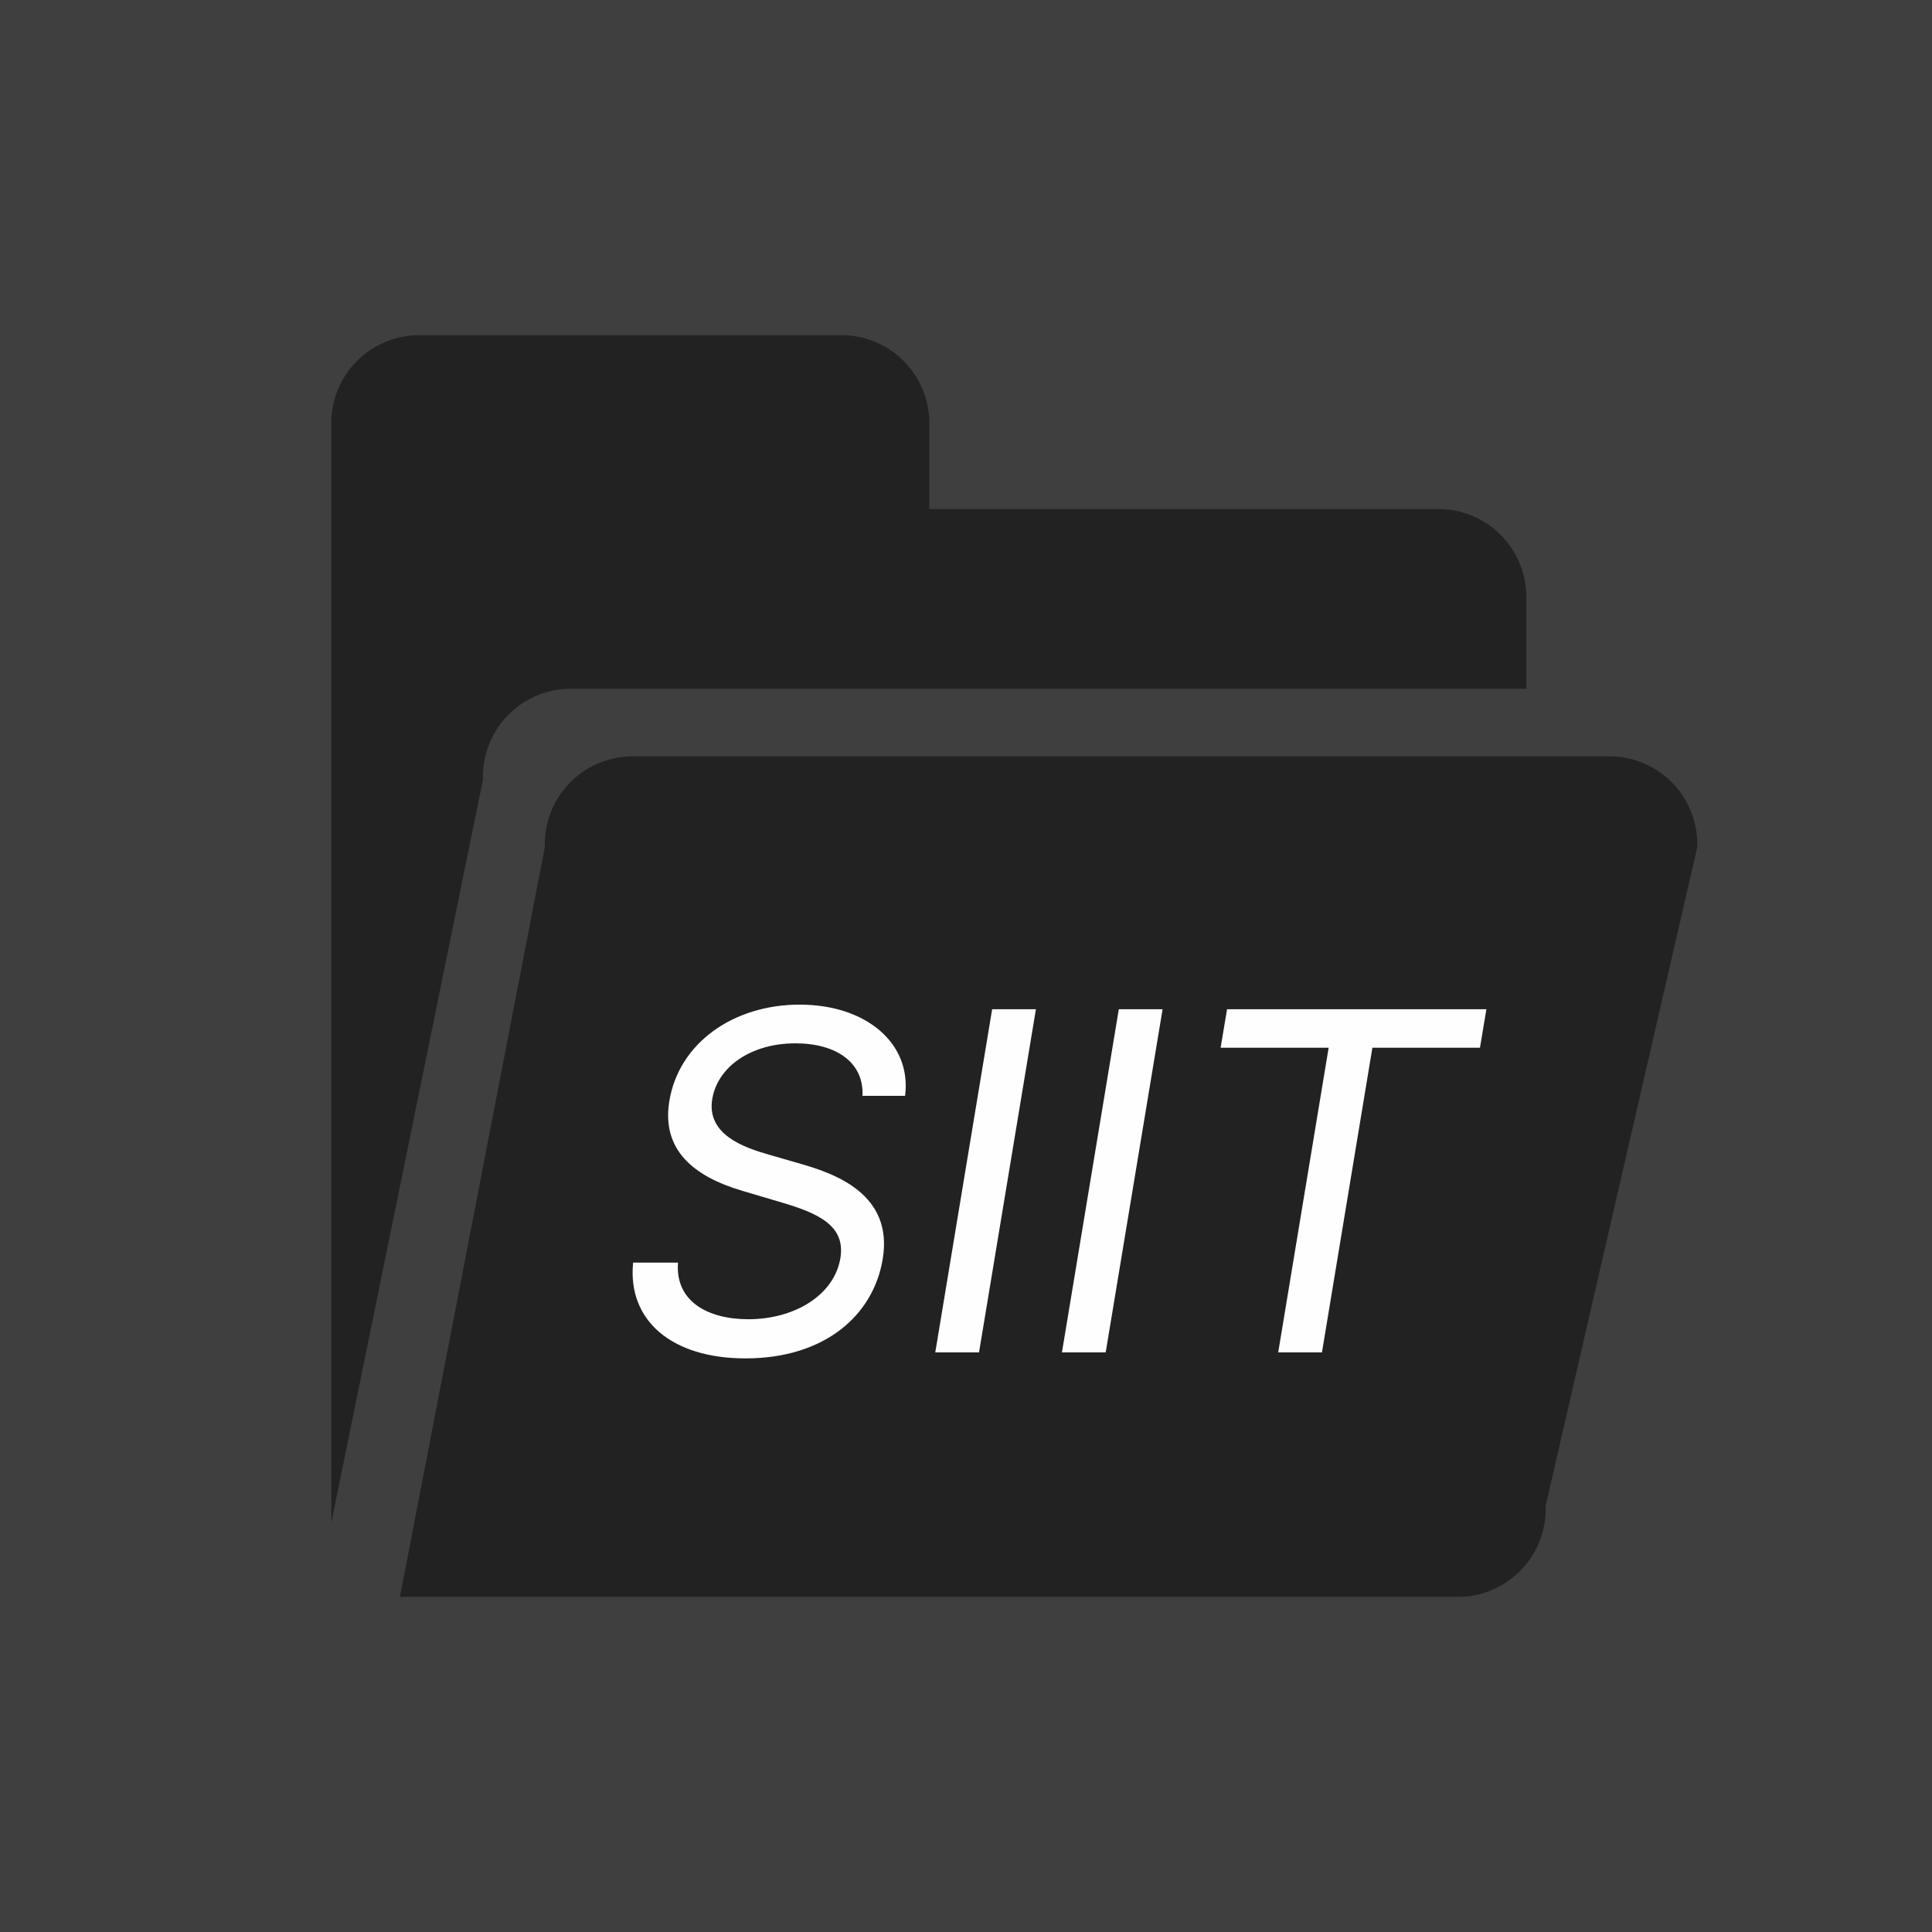
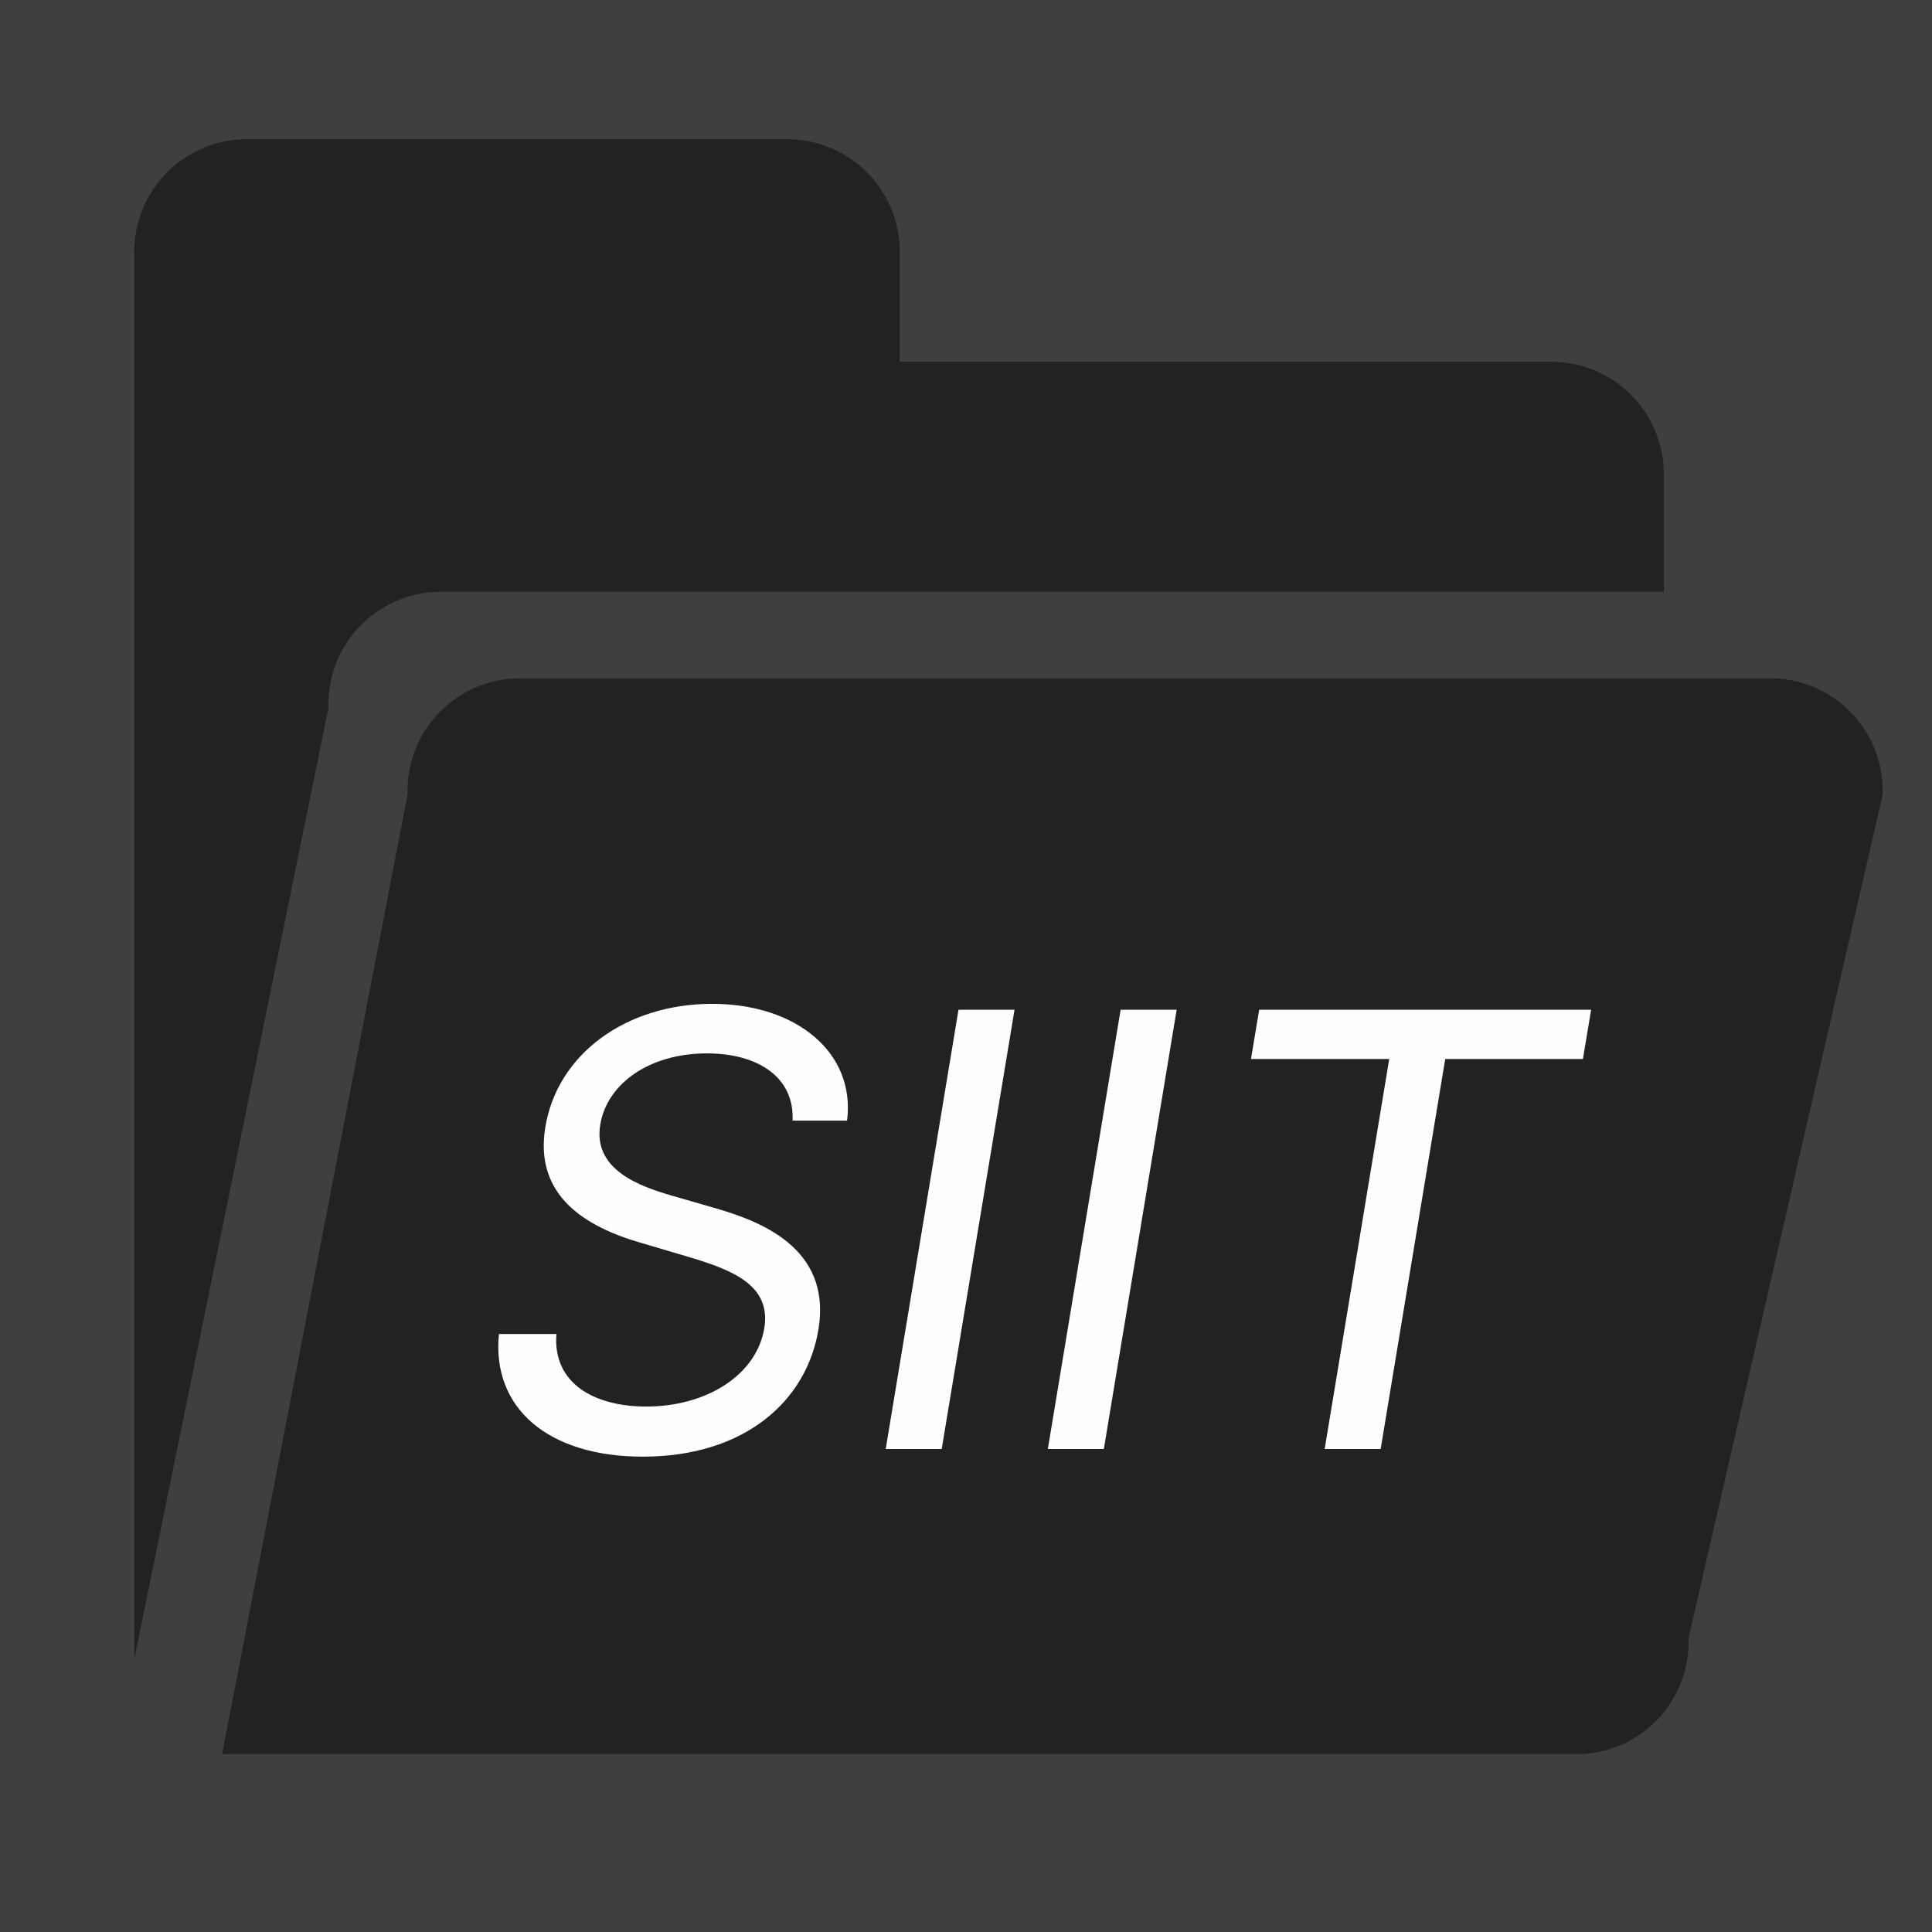
- <svg xmlns="http://www.w3.org/2000/svg" width="120" height="120" viewBox="0 0 1024 1024">
+ <svg xmlns="http://www.w3.org/2000/svg" width="120" height="120" viewBox="120 120 800 800">
  <g id="group-back">
-     <rect id="back-global" x="0" y="0" width="100%" height="100%" fill="#3f3f3f" stroke="none" />
+     <rect id="back-global" x="0" y="0" width="200%" height="200%" fill="#3f3f3f" stroke="none" />
  </g>
  <g id="group-file">
    <path d="M808.96 365.056v-47.104a46.592 46.592 0 0 0-45.056-48.128h-271.36v-44.032a46.592 46.592 0 0 0-45.056-48.128H220.672a46.592 46.592 0 0 0-45.056 48.128v581.12L256 413.184a46.592 46.592 0 0 1 45.056-48.128z m-33.792 481.28h-563.2l76.8-397.312a46.592 46.592 0 0 1 45.056-48.128h520.704a46.592 46.592 0 0 1 45.056 48.128L819.2 798.208a46.592 46.592 0 0 1-44.032 48.128z" fill="#222222" />
  </g>
  <g id="group-title">
-     <text id="title-siit" x="54%" y="70%" text-anchor="middle" font-family="Inter,Arial,sans-serif" font-size="250" font-style="italic" fill="#fefefe">
+     <text id="title-siit" x="68%" y="90%" text-anchor="middle" font-family="Inter,Arial,sans-serif" font-size="250" font-style="italic" fill="#fefefe">
      SIIT
    </text>
  </g>
</svg>
